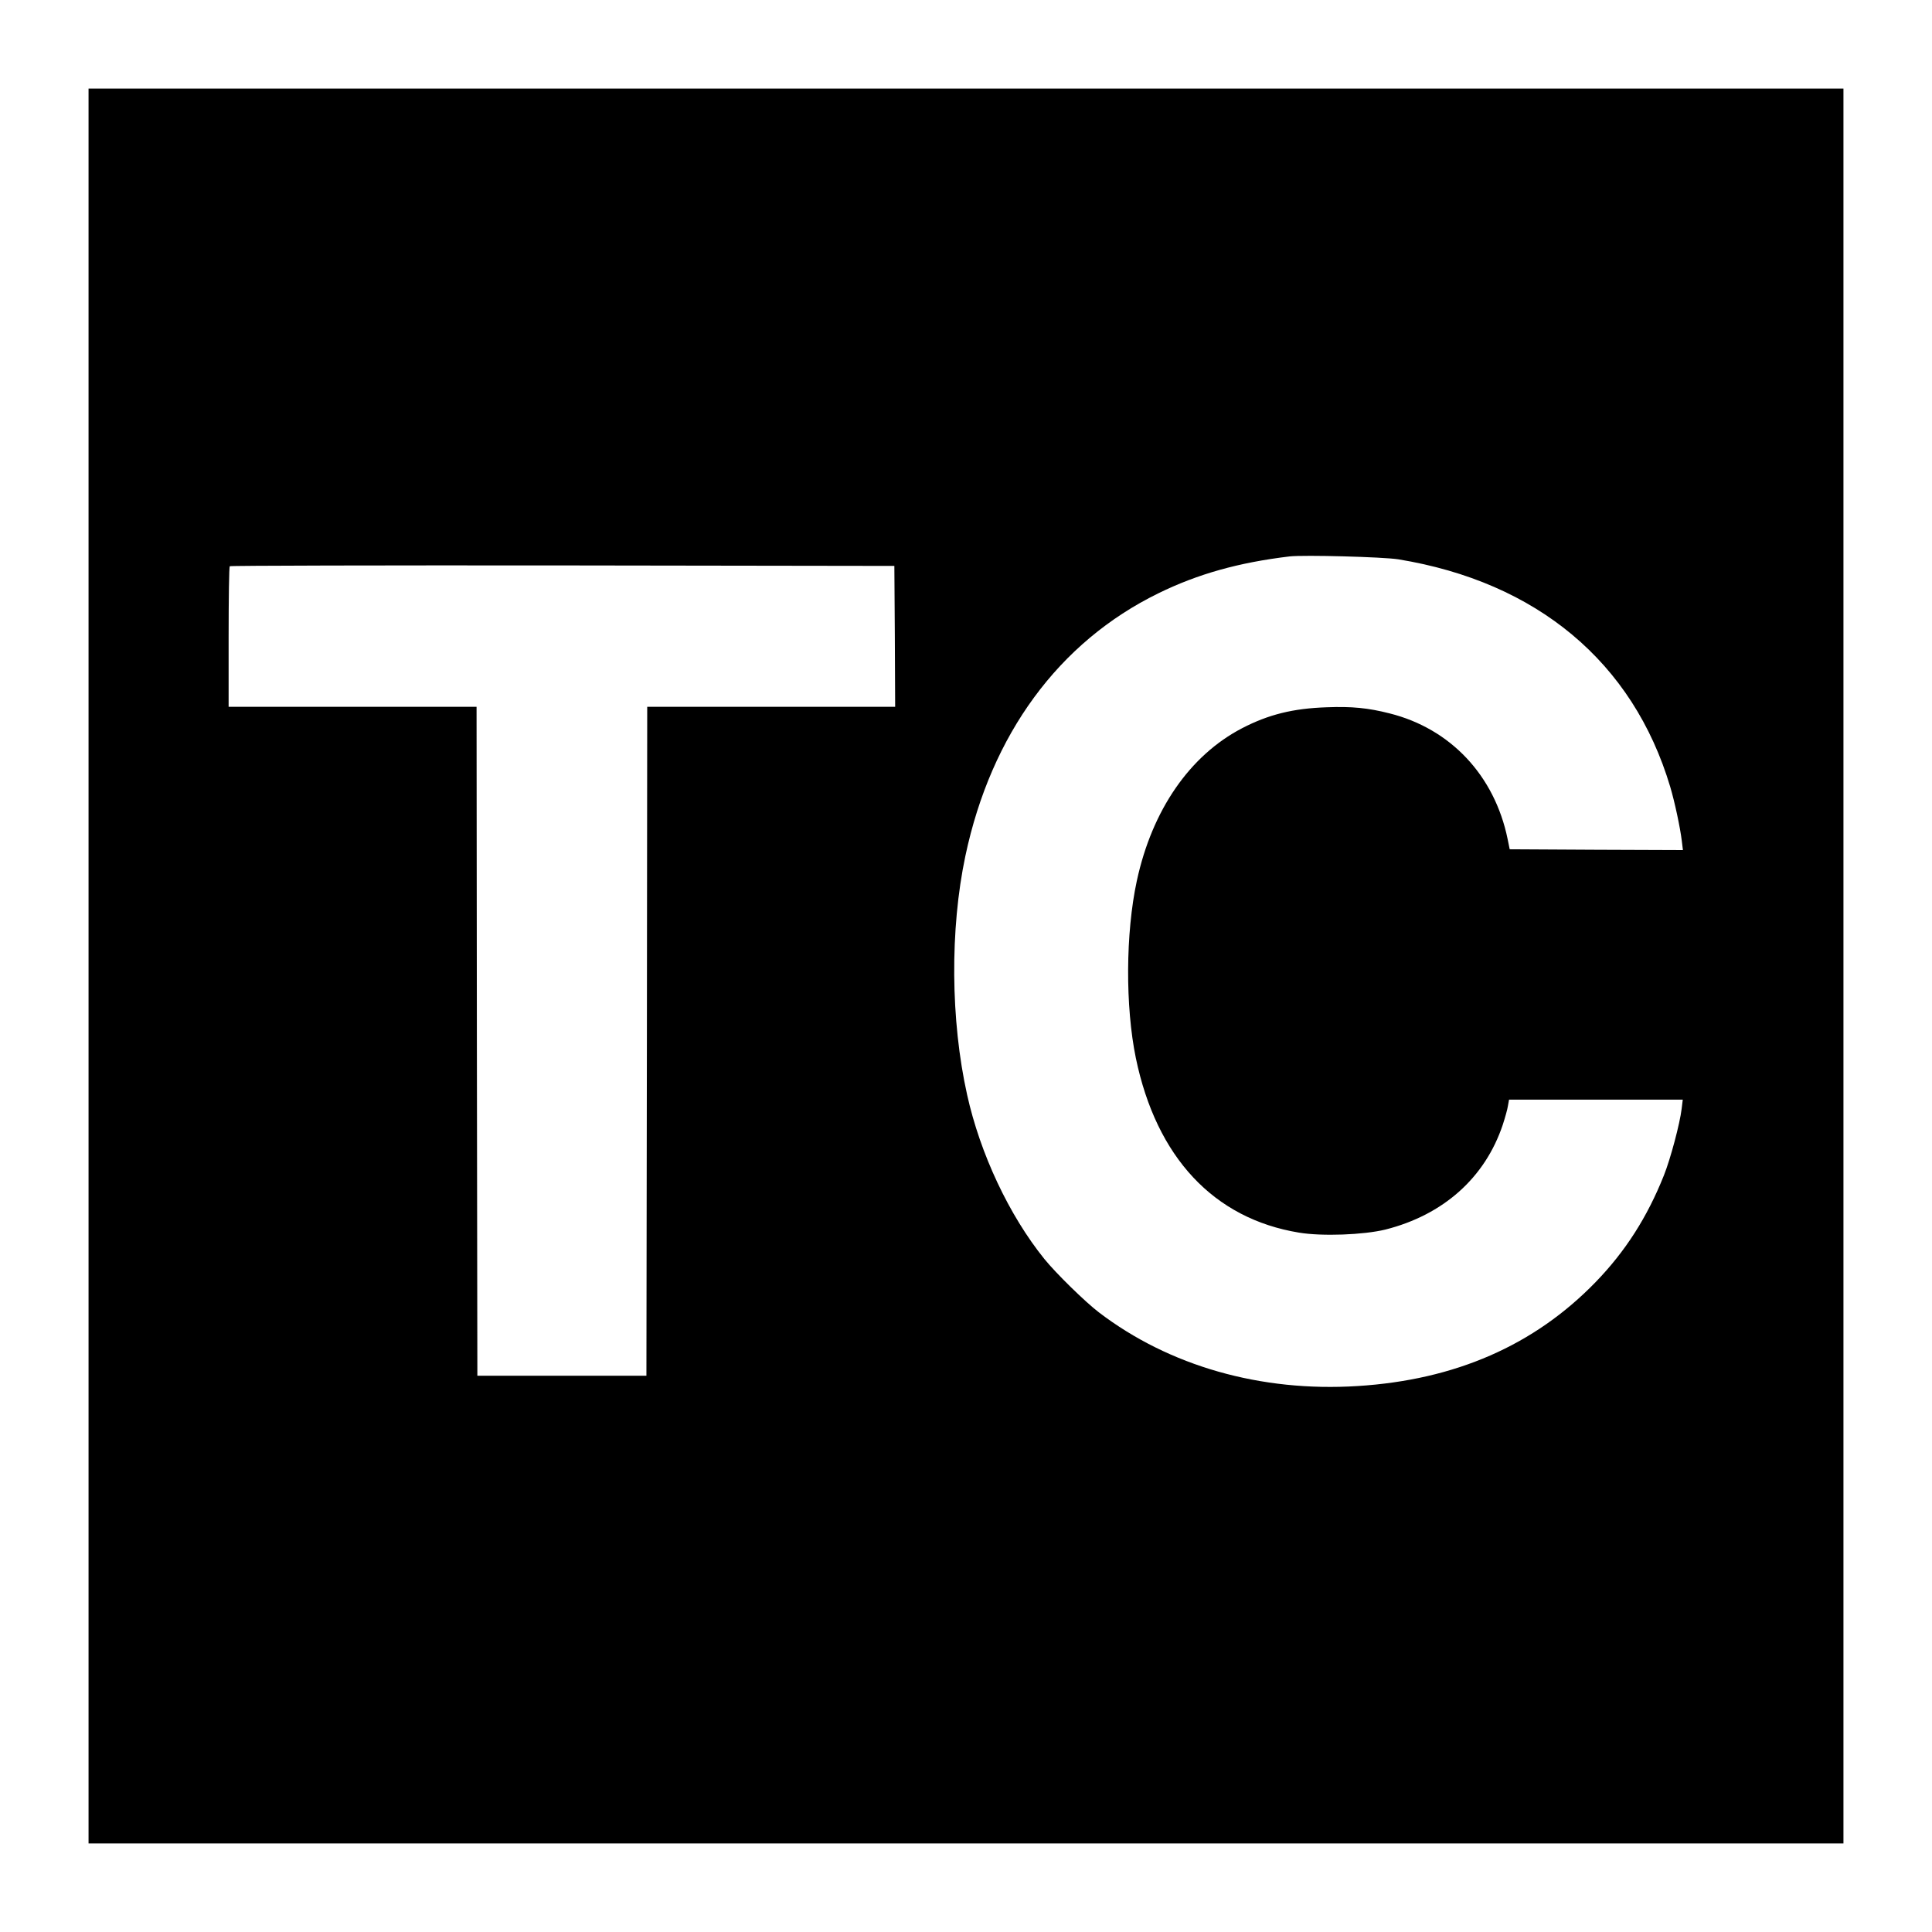
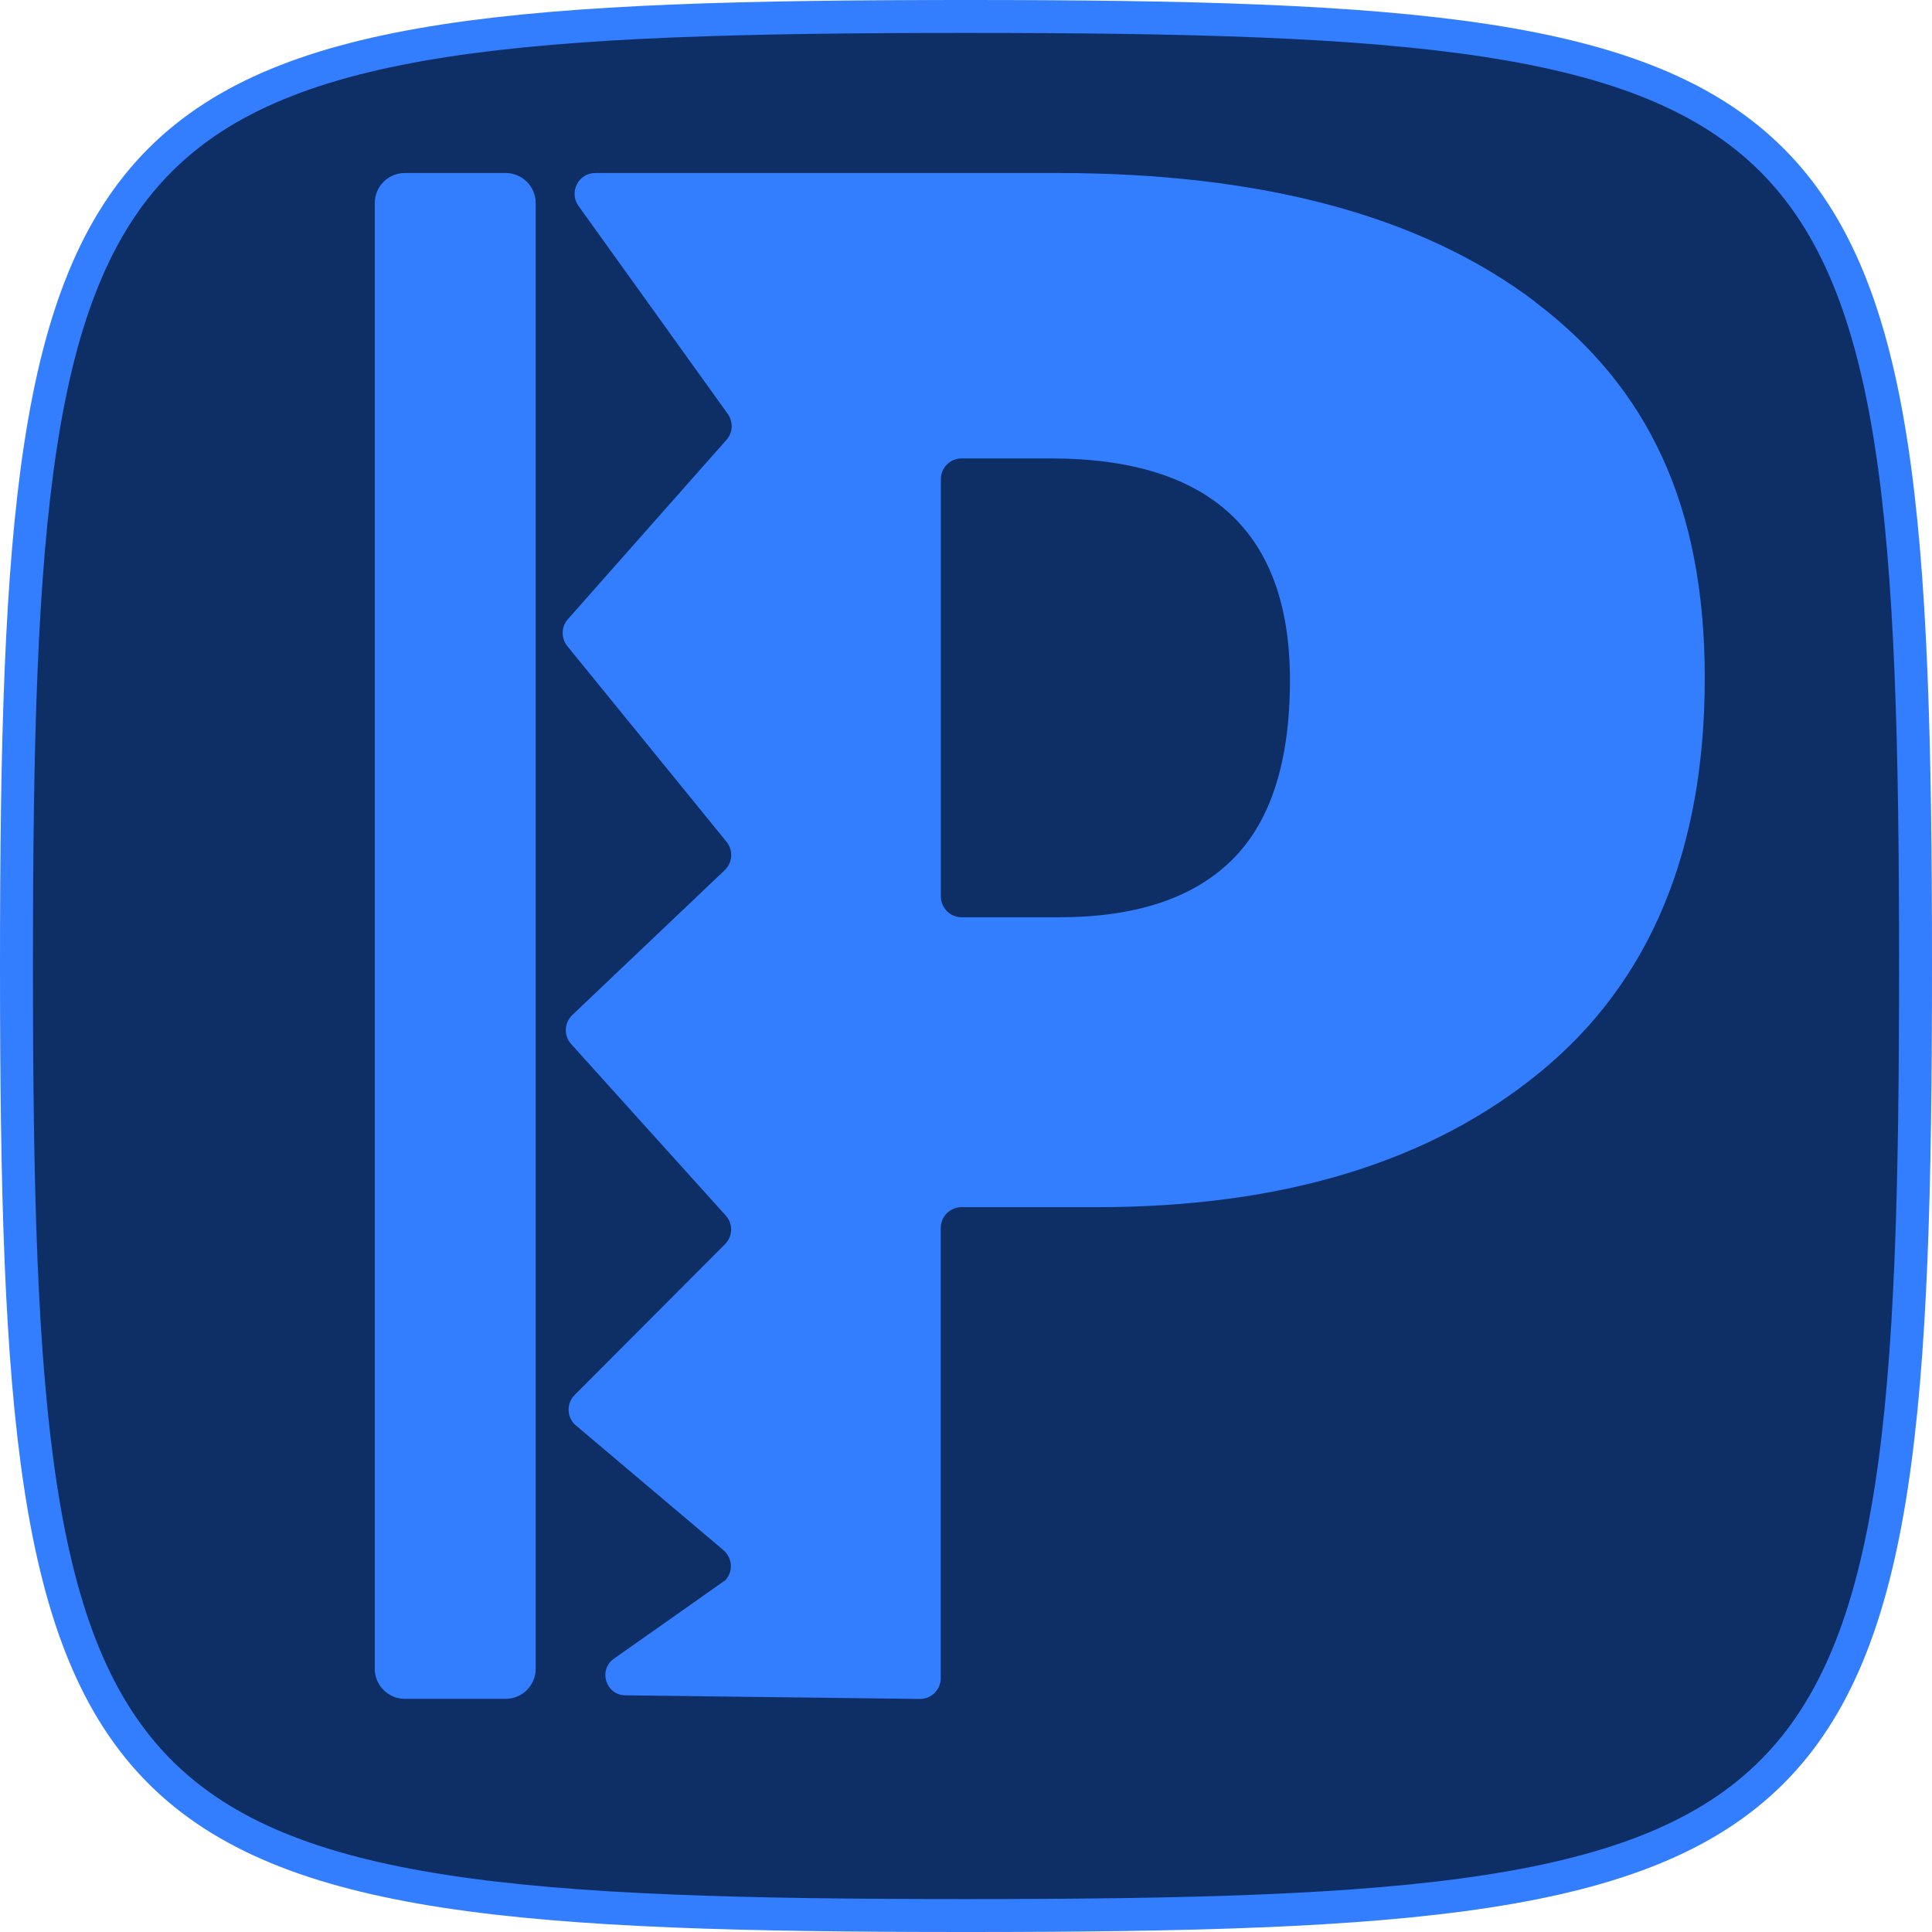
- <svg xmlns="http://www.w3.org/2000/svg" version="1.0" width="1200pt" height="1200pt" viewBox="0 0 1200 1200" preserveAspectRatio="xMidYMid meet">
-   <g transform="translate(0,1200) scale(0.1,-0.1)" fill="#000000" stroke="none">
-     <path d="M550 6000 l0 -5450 5450 0 5450 0 0 5450 0 5450 -5450 0 -5450 0 0 -5450z m8135 2526 c862 -141 1458 -639 1689 -1413 28 -94 62 -253 72 -336 l7 -57 -538 2 -538 3 -13 64 c-81 394 -354 685 -733 780 -133 34 -235 44 -390 38 -210 -7 -362 -45 -526 -130 -325 -169 -559 -508 -654 -948 -70 -324 -72 -781 -6 -1101 128 -617 484 -997 1013 -1084 144 -24 402 -14 537 19 360 91 619 322 729 651 14 43 29 96 32 117 l7 39 539 0 540 0 -7 -57 c-11 -92 -69 -310 -110 -413 -103 -259 -239 -472 -424 -663 -381 -393 -872 -608 -1479 -646 -600 -38 -1170 124 -1607 458 -84 64 -266 242 -338 331 -219 271 -399 654 -480 1020 -103 463 -107 1028 -11 1483 160 756 580 1329 1199 1632 245 120 498 191 815 229 90 10 579 -3 675 -18z m-3127 -478 l2 -438 -770 0 -770 0 -2 -2077 -3 -2078 -525 0 -525 0 -3 2078 -2 2077 -770 0 -770 0 0 433 c0 239 3 437 7 440 3 4 934 6 2067 5 l2061 -3 3 -437z" />
+ <svg xmlns="http://www.w3.org/2000/svg" id="Layer_2" data-name="Layer 2" viewBox="0 0 176 176">
+   <defs>
+     <style>
+       .cls-1 {
+         fill: #337dff;
+       }
+ 
+       .cls-2 {
+         fill: #0e2e66;
+         stroke: #337dff;
+         stroke-miterlimit: 10;
+         stroke-width: 3px;
+       }
+     </style>
+   </defs>
+   <g id="Layer_1-2" data-name="Layer 1">
+     <path class="cls-2" d="M1.5,88C1.5,7.55,7.55,1.5,88,1.5s86.5,6.05,86.5,86.5-6.05,86.5-86.5,86.5S1.5,168.45,1.5,88" />
+     <path class="cls-1" d="M139.81,27.46c-10.33-7.8-24.83-11.7-43.5-11.7H54.24c-1.54,0-2.44,1.74-1.54,3l13.6,18.95c.51,.72,.47,1.7-.12,2.36l-14.45,16.34c-.61,.69-.63,1.73-.05,2.45l14.51,17.83c.62,.77,.55,1.88-.16,2.57l-13.9,13.21c-.74,.71-.79,1.88-.1,2.64l14.09,15.63c.67,.75,.64,1.89-.07,2.6l-13.7,13.74c-.78,.78-.73,2.07,.12,2.78l13.44,11.36c.82,.7,.9,1.94,.17,2.73l-10.15,7.15c-1.46,1.03-.75,3.32,1.04,3.34l26.84,.33c1.04,0,1.89-.85,1.89-1.89v-41.02c0-1.04,.85-1.89,1.89-1.89h12.31c16.93,0,30.4-4.1,40.4-12.3,10-8.2,15-20.17,15-35.9s-5.17-26.5-15.5-34.3Zm-27.6,50.9c-3.53,3.47-8.77,5.2-15.7,5.2h-8.91c-1.04,0-1.89-.85-1.89-1.89V43.65c0-1.04,.85-1.89,1.89-1.89h8.11c14.53,0,21.8,6.73,21.8,20.2,0,7.47-1.77,12.93-5.3,16.4Z" />
+     <rect class="cls-1" x="34.14" y="15.76" width="14.66" height="139" rx="2.74" ry="2.74" />
  </g>
</svg>
